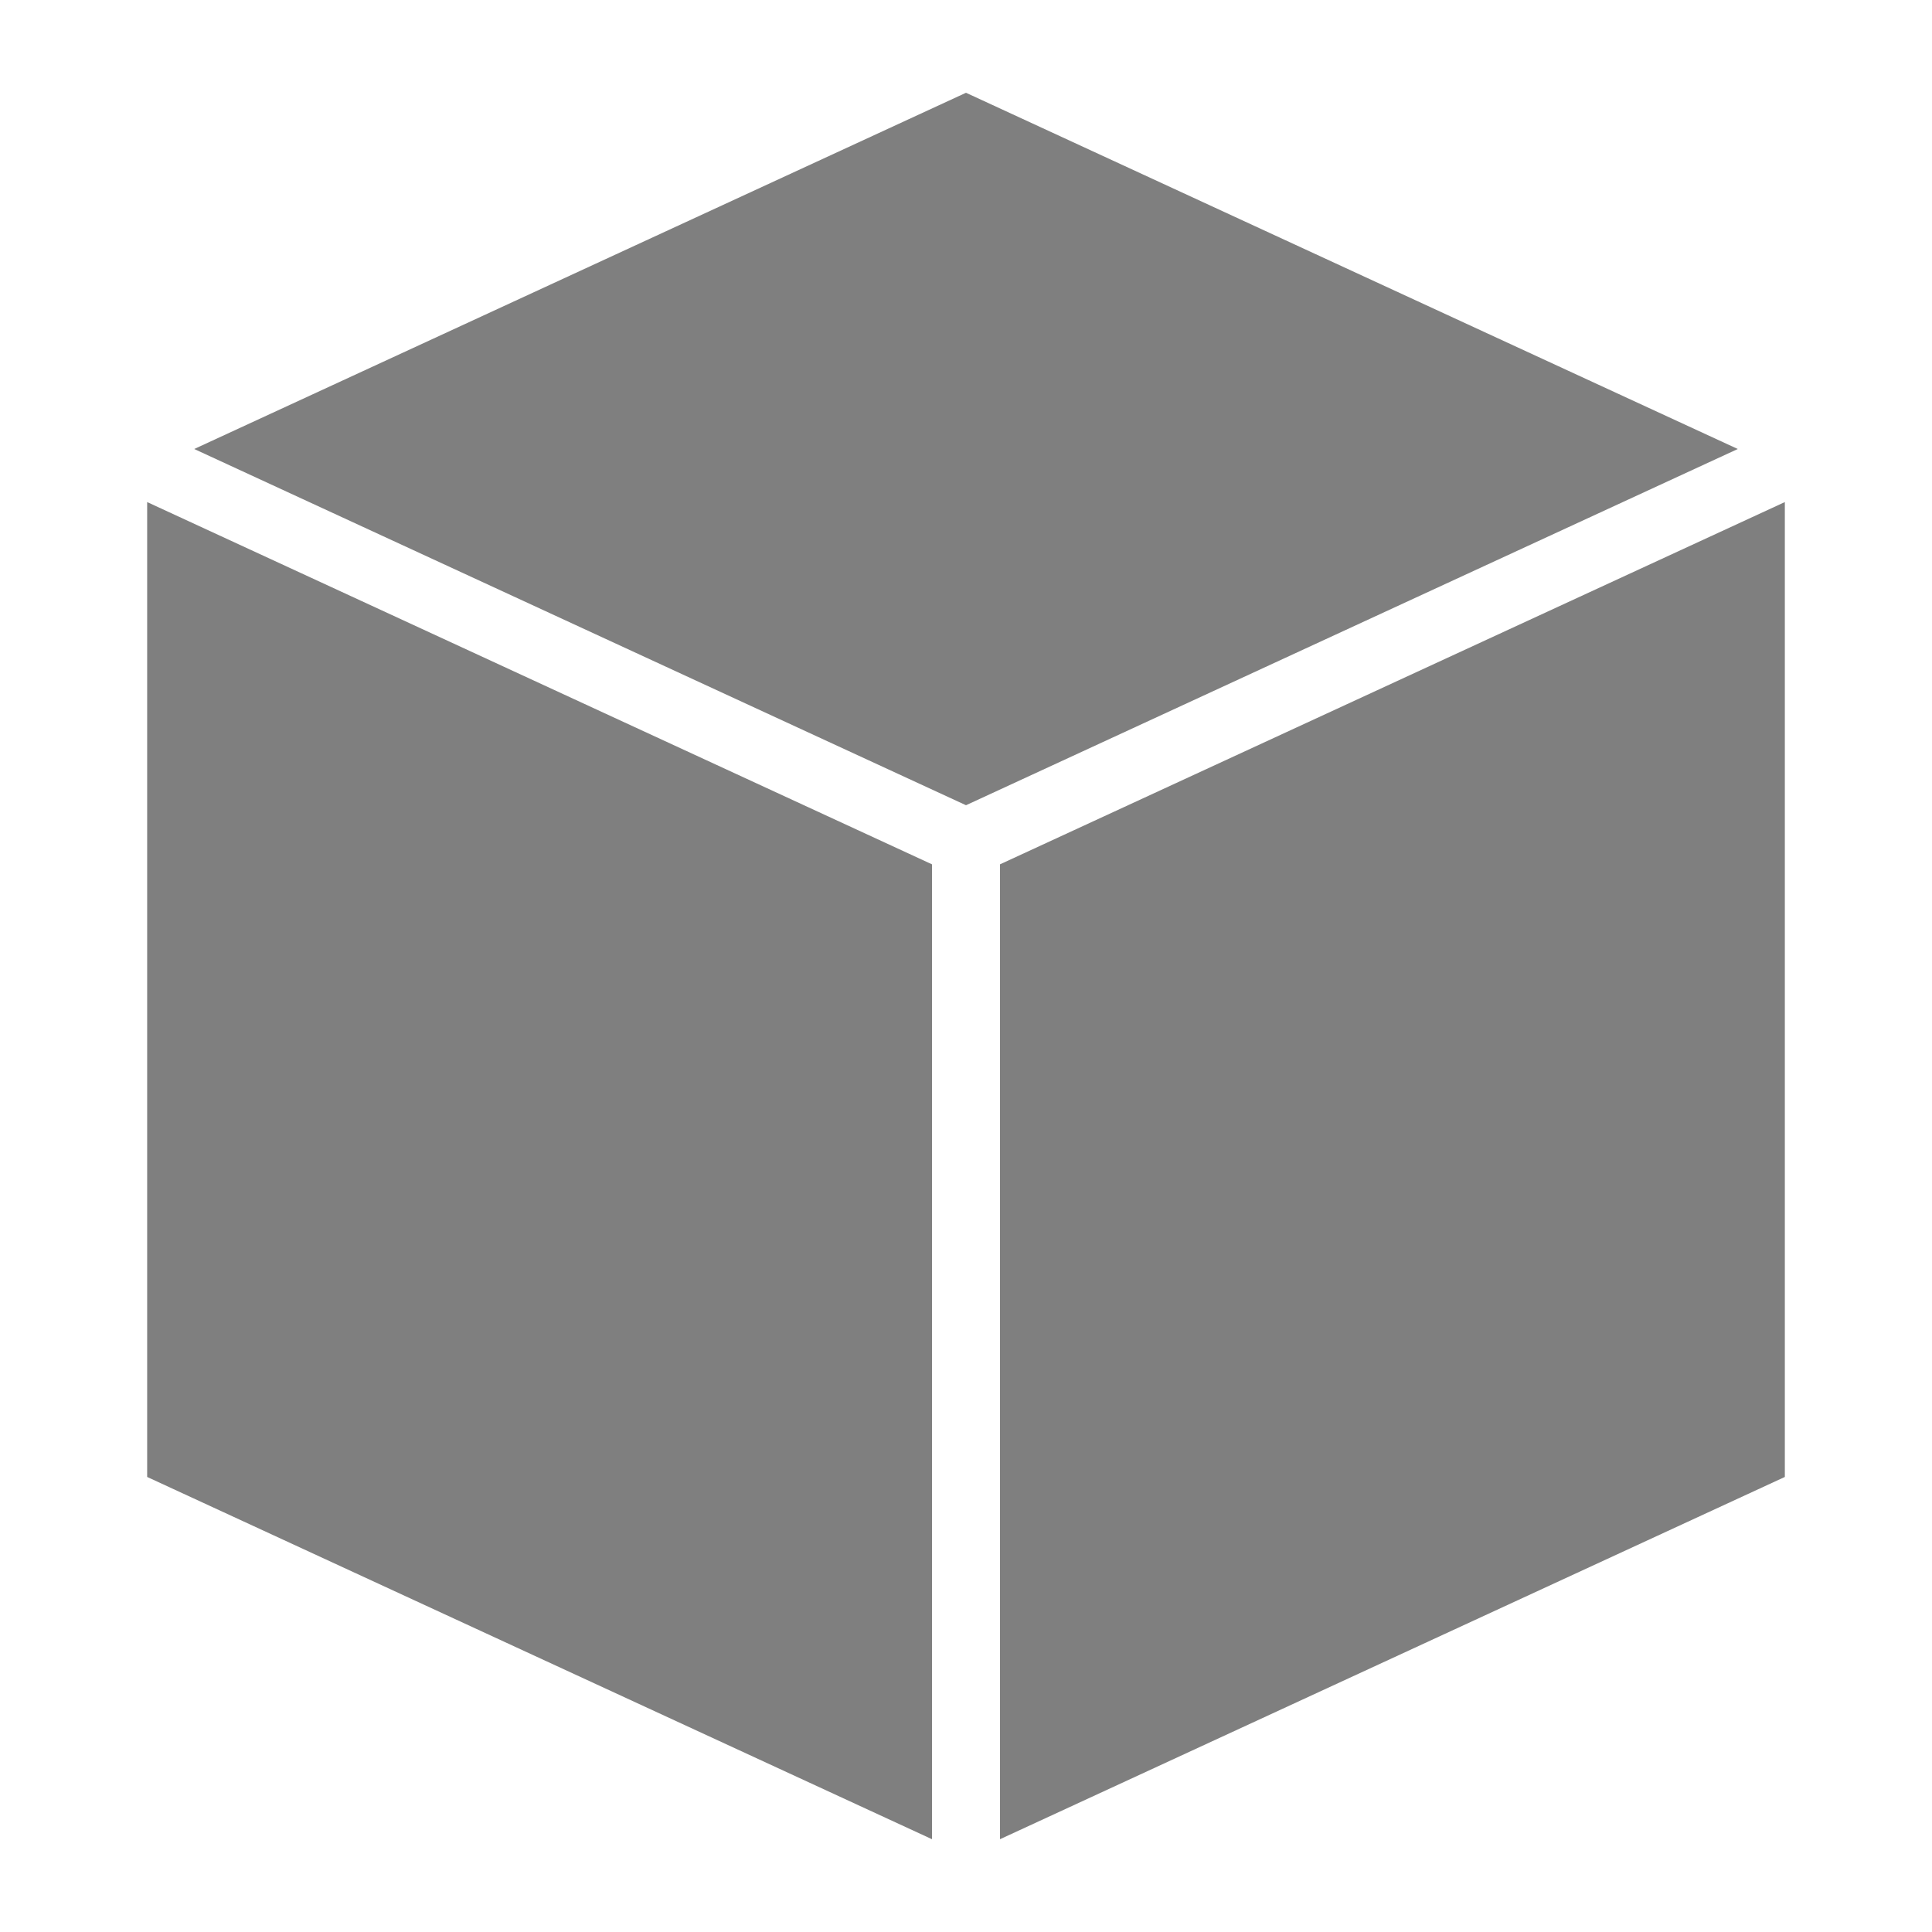
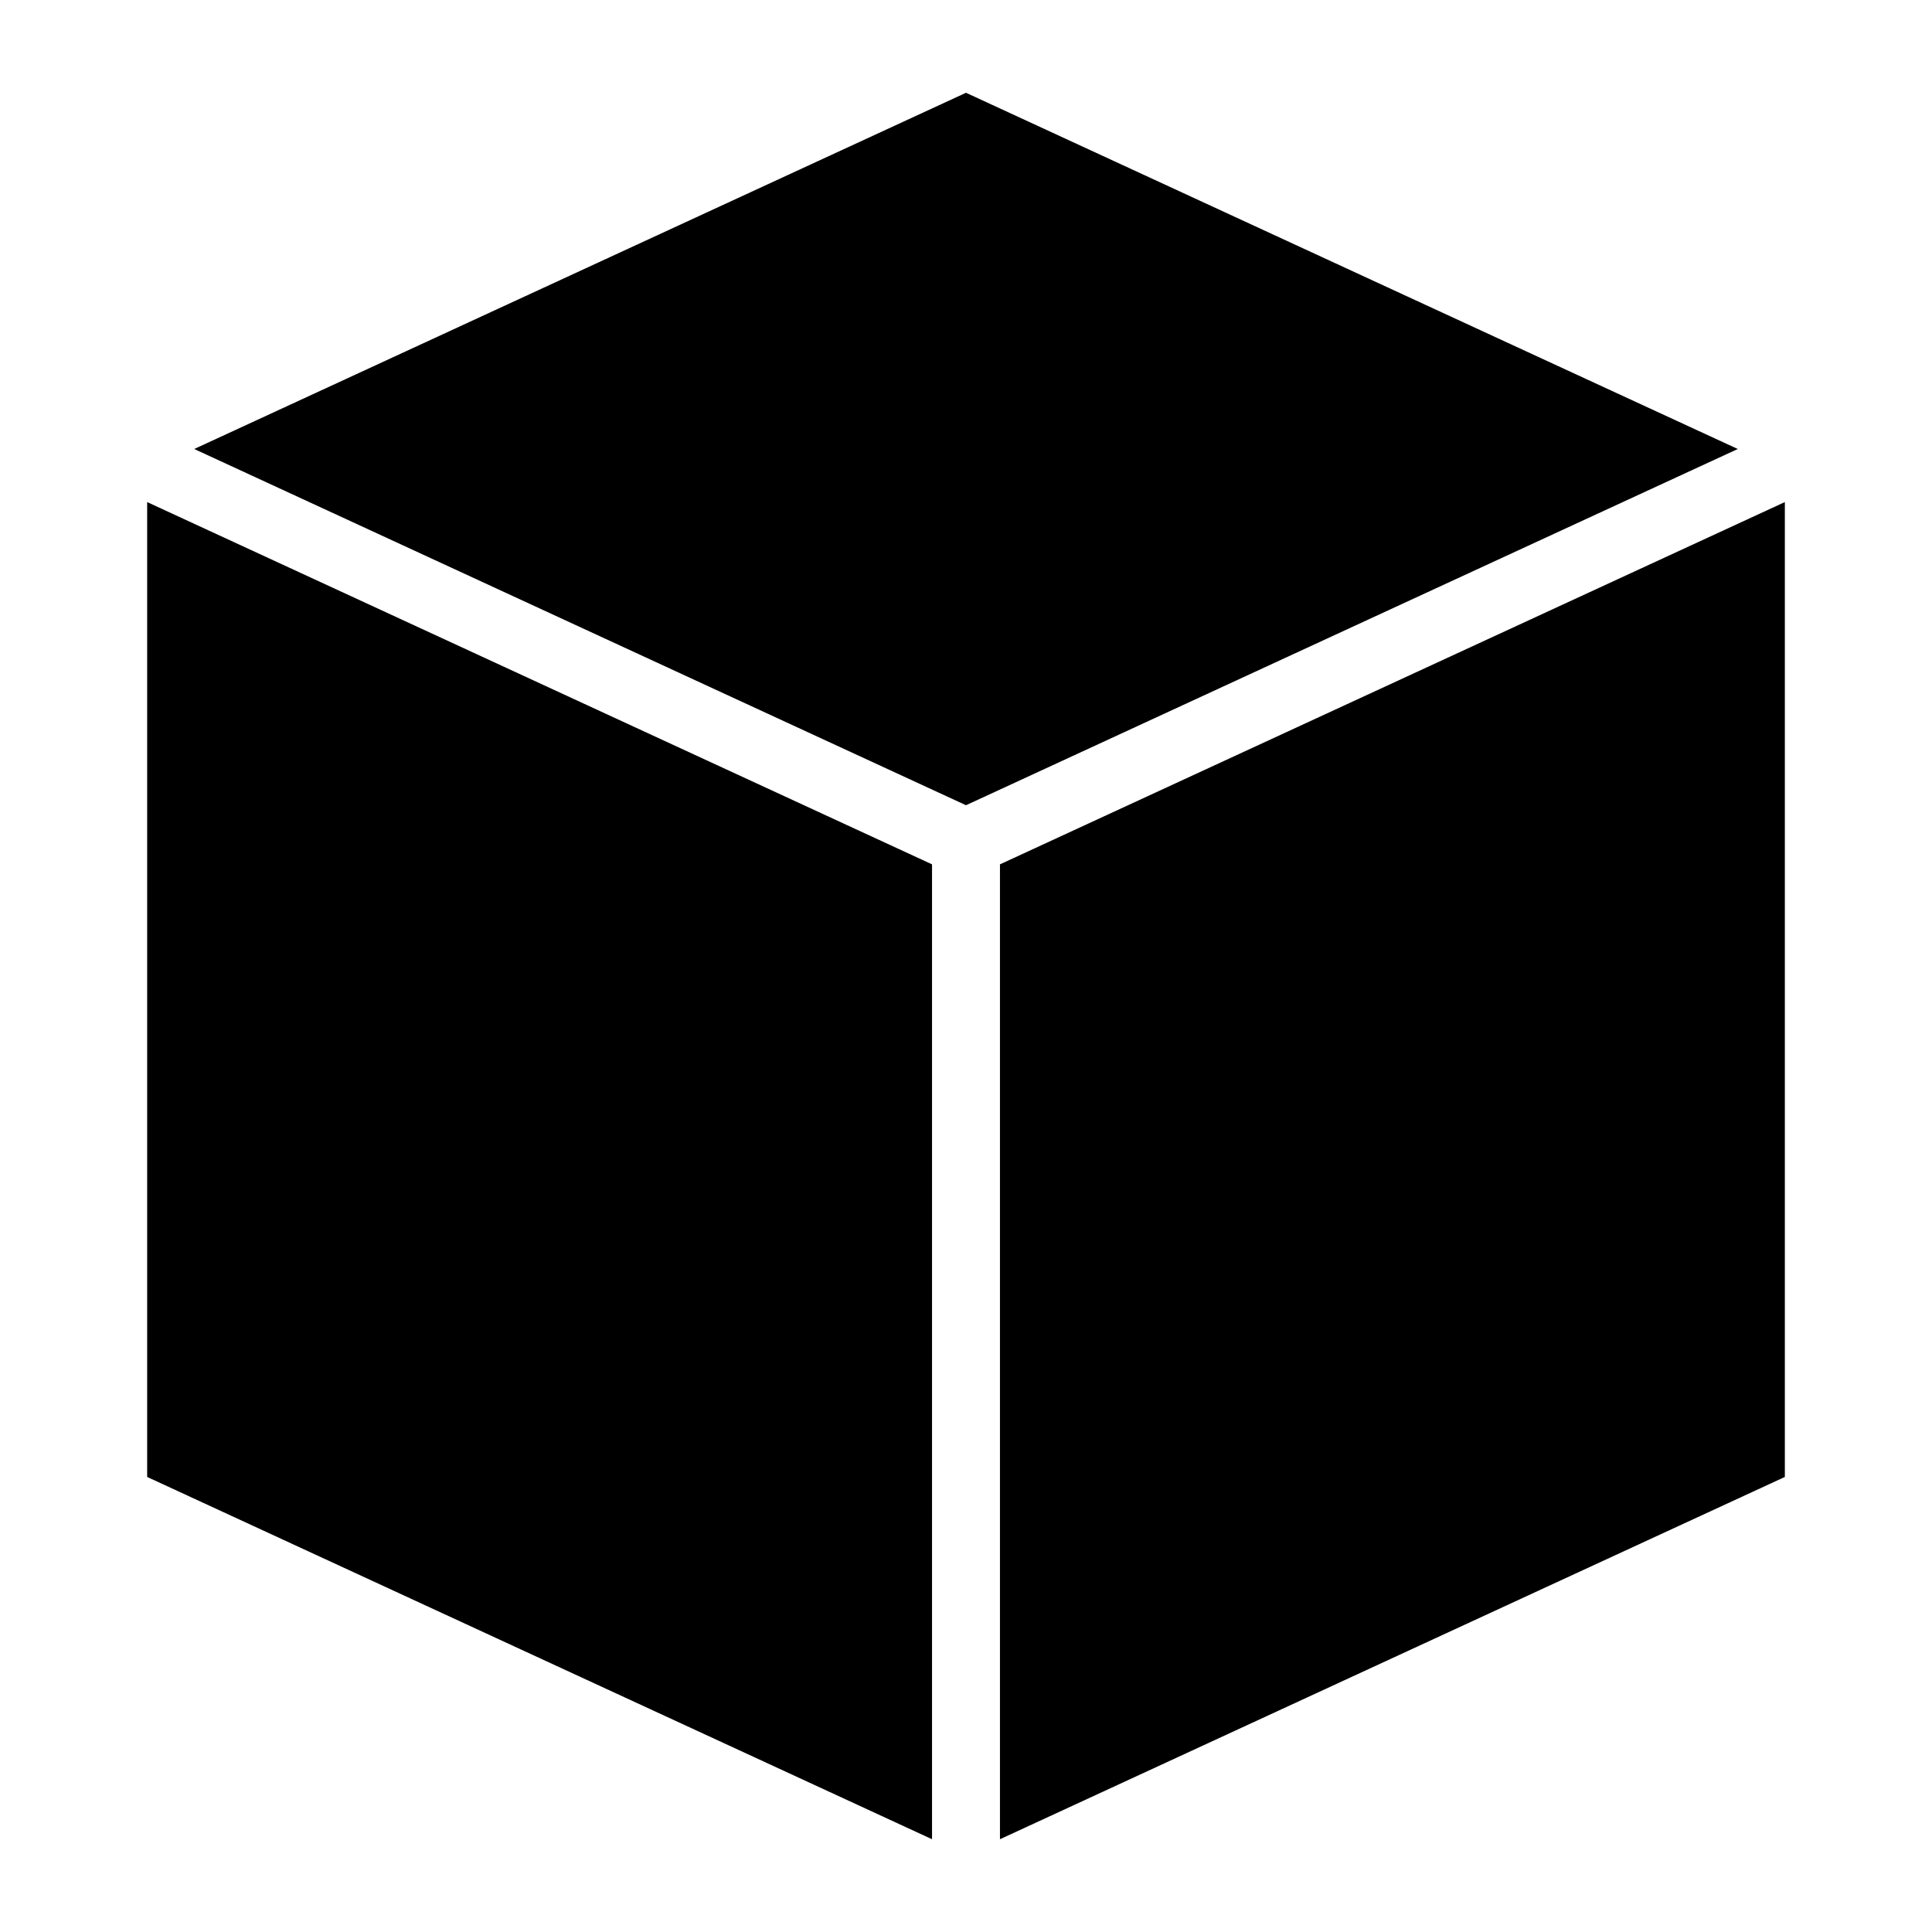
- <svg xmlns="http://www.w3.org/2000/svg" viewBox="0 0 512 512" style="height: 512px; width: 512px;">
+ <svg xmlns="http://www.w3.org/2000/svg" id="cube" viewBox="0 0 512 512" style="height: 512px; width: 512px;">
  <g class="" transform="translate(0,0)" style="">
-     <path d="M256 24.585L51.47 118.989 256 213.394l204.53-94.405zM38.998 133.054v258.353L247 487.415V229.063zm434.004 0L265 229.062v258.353l208.002-96.008z" fill="#000000" fill-opacity="0.5" />
+     <path d="M256 24.585L51.47 118.989 256 213.394l204.53-94.405zM38.998 133.054v258.353L247 487.415V229.063zm434.004 0L265 229.062v258.353l208.002-96.008z" />
  </g>
</svg>
